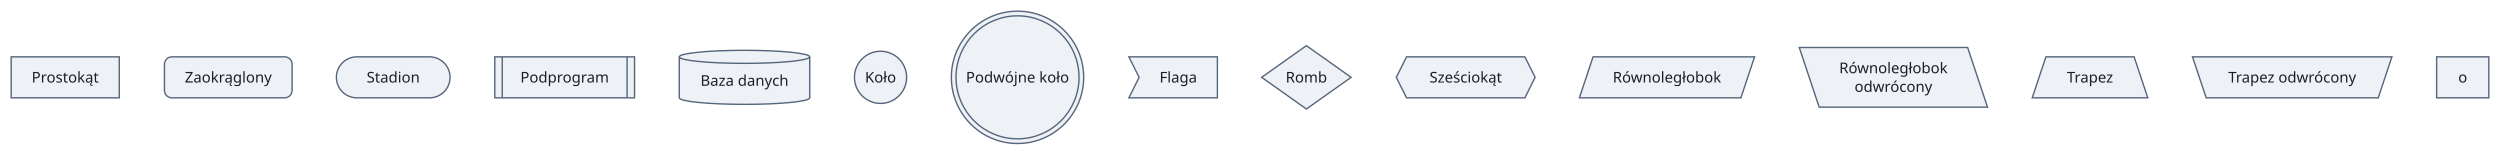
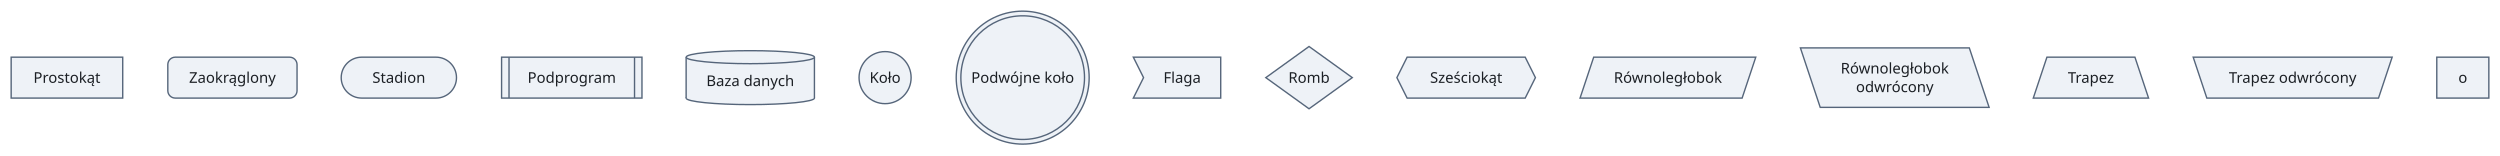
- <svg xmlns="http://www.w3.org/2000/svg" version="1.1" width="2683" height="166" viewBox="-12 -12 2683 166" role="img" font-family="sans-serif" font-size="16">
-   <rect class="node" x="0" y="49" width="116" height="44" fill="#eef2f7" stroke="#55657a" stroke-width="1.5" />
-   <rect class="node" x="164.5" y="49" width="137" height="44" rx="8" fill="#eef2f7" stroke="#55657a" stroke-width="1.5" />
-   <rect class="node" x="349" y="49" width="122" height="44" rx="22" fill="#eef2f7" stroke="#55657a" stroke-width="1.5" />
-   <rect class="node" x="519" y="49" width="150" height="44" fill="#eef2f7" stroke="#55657a" stroke-width="1.5" />
-   <line class="node-detail" x1="527" y1="49" x2="527" y2="93" fill="none" stroke="#55657a" stroke-width="1.5" />
-   <line class="node-detail" x1="661" y1="49" x2="661" y2="93" fill="none" stroke="#55657a" stroke-width="1.5" />
-   <ellipse class="node-detail" cx="787" cy="93" rx="70" ry="7" fill="#eef2f7" stroke="#55657a" stroke-width="1.5" />
-   <rect class="node" x="717" y="49" width="140" height="44" fill="#eef2f7" />
-   <line class="node-detail" x1="717" y1="49" x2="717" y2="93" fill="none" stroke="#55657a" stroke-width="1.5" />
-   <line class="node-detail" x1="857" y1="49" x2="857" y2="93" fill="none" stroke="#55657a" stroke-width="1.5" />
-   <ellipse class="node-detail" cx="787" cy="49" rx="70" ry="7" fill="#eef2f7" stroke="#55657a" stroke-width="1.5" />
-   <circle class="node" cx="933" cy="71" r="28" fill="#eef2f7" stroke="#55657a" stroke-width="1.5" />
-   <circle class="node" cx="1080" cy="71" r="71" fill="#eef2f7" stroke="#55657a" stroke-width="1.5" />
-   <circle class="node-detail" cx="1080" cy="71" r="66" fill="none" stroke="#55657a" stroke-width="1.5" />
-   <polygon class="node" points="1199.5,49 1294.5,49 1294.5,93 1199.5,93 1210.5,71" fill="#eef2f7" stroke="#55657a" stroke-width="1.5" />
-   <polygon class="node" points="1390,37 1438,71 1390,105 1342,71" fill="#eef2f7" stroke="#55657a" stroke-width="1.5" />
-   <polygon class="node" points="1497.5,49 1624.5,49 1635.5,71 1624.5,93 1497.5,93 1486.5,71" fill="#eef2f7" stroke="#55657a" stroke-width="1.5" />
-   <polygon class="node" points="1697.67,49 1871,49 1856.33,93 1683,93" fill="#eef2f7" stroke="#55657a" stroke-width="1.5" />
-   <polygon class="node" points="1919,39 2099.67,39 2121,103 1940.33,103" fill="#eef2f7" stroke="#55657a" stroke-width="1.5" />
-   <polygon class="node" points="2183.67,49 2278.33,49 2293,93 2169,93" fill="#eef2f7" stroke="#55657a" stroke-width="1.5" />
-   <polygon class="node" points="2341,49 2555,49 2540.33,93 2355.67,93" fill="#eef2f7" stroke="#55657a" stroke-width="1.5" />
-   <rect class="node" x="2603" y="49" width="56" height="44" fill="#eef2f7" stroke="#55657a" stroke-width="1.5" />
-   <text class="node-label" x="58" y="76.6" text-anchor="middle" fill="#1b1f24">Prostokąt</text>
-   <text class="node-label" x="233" y="76.6" text-anchor="middle" fill="#1b1f24">Zaokrąglony</text>
-   <text class="node-label" x="410" y="76.6" text-anchor="middle" fill="#1b1f24">Stadion</text>
-   <text class="node-label" x="594" y="76.6" text-anchor="middle" fill="#1b1f24">Podprogram</text>
-   <text class="node-label" x="787" y="80.1" text-anchor="middle" fill="#1b1f24">Baza danych</text>
-   <text class="node-label" x="933" y="76.6" text-anchor="middle" fill="#1b1f24">Koło</text>
-   <text class="node-label" x="1080" y="76.6" text-anchor="middle" fill="#1b1f24">Podwójne koło</text>
-   <text class="node-label" x="1252.5" y="76.6" text-anchor="middle" fill="#1b1f24">Flaga</text>
-   <text class="node-label" x="1390" y="76.6" text-anchor="middle" fill="#1b1f24">Romb</text>
-   <text class="node-label" x="1561" y="76.6" text-anchor="middle" fill="#1b1f24">Sześciokąt</text>
-   <text class="node-label" x="1777" y="76.6" text-anchor="middle" fill="#1b1f24">Równoległobok</text>
-   <text class="node-label" x="2020" y="66.6" text-anchor="middle" fill="#1b1f24">Równoległobok</text>
-   <text class="node-label" x="2020" y="86.6" text-anchor="middle" fill="#1b1f24">odwrócony</text>
-   <text class="node-label" x="2231" y="76.6" text-anchor="middle" fill="#1b1f24">Trapez</text>
-   <text class="node-label" x="2448" y="76.6" text-anchor="middle" fill="#1b1f24">Trapez odwrócony</text>
-   <text class="node-label" x="2631" y="76.6" text-anchor="middle" fill="#1b1f24">o</text>
+ <svg xmlns="http://www.w3.org/2000/svg" version="1.1" width="2689" height="167" viewBox="-12 -12 2689 167" role="img" font-family="Recursive, sans-serif" font-size="16">
+   <rect class="node" x="0" y="49.5" width="120" height="44" fill="#eef2f7" stroke="#55657a" stroke-width="1.5" />
+   <rect class="node" x="168.5" y="49.5" width="139" height="44" rx="8" fill="#eef2f7" stroke="#55657a" stroke-width="1.5" />
+   <rect class="node" x="355" y="49.5" width="124" height="44" rx="22" fill="#eef2f7" stroke="#55657a" stroke-width="1.5" />
+   <rect class="node" x="527.5" y="49.5" width="151" height="44" fill="#eef2f7" stroke="#55657a" stroke-width="1.5" />
+   <line class="node-detail" x1="535.5" y1="49.5" x2="535.5" y2="93.5" fill="none" stroke="#55657a" stroke-width="1.5" />
+   <line class="node-detail" x1="670.5" y1="49.5" x2="670.5" y2="93.5" fill="none" stroke="#55657a" stroke-width="1.5" />
+   <ellipse class="node-detail" cx="795" cy="93.5" rx="69" ry="7" fill="#eef2f7" stroke="#55657a" stroke-width="1.5" />
+   <rect class="node" x="726" y="49.5" width="138" height="44" fill="#eef2f7" />
+   <line class="node-detail" x1="726" y1="49.5" x2="726" y2="93.5" fill="none" stroke="#55657a" stroke-width="1.5" />
+   <line class="node-detail" x1="864" y1="49.5" x2="864" y2="93.5" fill="none" stroke="#55657a" stroke-width="1.5" />
+   <ellipse class="node-detail" cx="795" cy="49.5" rx="69" ry="7" fill="#eef2f7" stroke="#55657a" stroke-width="1.5" />
+   <circle class="node" cx="940" cy="71.5" r="28" fill="#eef2f7" stroke="#55657a" stroke-width="1.5" />
+   <circle class="node" cx="1088" cy="71.5" r="71.5" fill="#eef2f7" stroke="#55657a" stroke-width="1.5" />
+   <circle class="node-detail" cx="1088" cy="71.5" r="66.5" fill="none" stroke="#55657a" stroke-width="1.5" />
+   <polygon class="node" points="1207,49.5 1301,49.5 1301,93.5 1207,93.5 1218,71.5" fill="#eef2f7" stroke="#55657a" stroke-width="1.5" />
+   <polygon class="node" points="1396,38 1442.5,71.5 1396,105 1349.5,71.5" fill="#eef2f7" stroke="#55657a" stroke-width="1.5" />
+   <polygon class="node" points="1501.5,49.5 1628.5,49.5 1639.5,71.5 1628.5,93.5 1501.5,93.5 1490.5,71.5" fill="#eef2f7" stroke="#55657a" stroke-width="1.5" />
+   <polygon class="node" points="1702.17,49.5 1876.5,49.5 1861.83,93.5 1687.5,93.5" fill="#eef2f7" stroke="#55657a" stroke-width="1.5" />
+   <polygon class="node" points="1924.5,39.5 2106.17,39.5 2127.5,103.5 1945.83,103.5" fill="#eef2f7" stroke="#55657a" stroke-width="1.5" />
+   <polygon class="node" points="2189.67,49.5 2284.33,49.5 2299,93.5 2175,93.5" fill="#eef2f7" stroke="#55657a" stroke-width="1.5" />
+   <polygon class="node" points="2347,49.5 2561,49.5 2546.33,93.5 2361.67,93.5" fill="#eef2f7" stroke="#55657a" stroke-width="1.5" />
+   <rect class="node" x="2609" y="49.5" width="56" height="44" fill="#eef2f7" stroke="#55657a" stroke-width="1.5" />
+   <text class="node-label" x="60" y="77.1" text-anchor="middle" fill="#1b1f24">Prostokąt</text>
+   <text class="node-label" x="238" y="77.1" text-anchor="middle" fill="#1b1f24">Zaokrąglony</text>
+   <text class="node-label" x="417" y="77.1" text-anchor="middle" fill="#1b1f24">Stadion</text>
+   <text class="node-label" x="603" y="77.1" text-anchor="middle" fill="#1b1f24">Podprogram</text>
+   <text class="node-label" x="795" y="80.6" text-anchor="middle" fill="#1b1f24">Baza danych</text>
+   <text class="node-label" x="940" y="77.1" text-anchor="middle" fill="#1b1f24">Koło</text>
+   <text class="node-label" x="1088" y="77.1" text-anchor="middle" fill="#1b1f24">Podwójne koło</text>
+   <text class="node-label" x="1259.5" y="77.1" text-anchor="middle" fill="#1b1f24">Flaga</text>
+   <text class="node-label" x="1396" y="77.1" text-anchor="middle" fill="#1b1f24">Romb</text>
+   <text class="node-label" x="1565" y="77.1" text-anchor="middle" fill="#1b1f24">Sześciokąt</text>
+   <text class="node-label" x="1782" y="77.1" text-anchor="middle" fill="#1b1f24">Równoległobok</text>
+   <text class="node-label" x="2026" y="67.1" text-anchor="middle" fill="#1b1f24">Równoległobok</text>
+   <text class="node-label" x="2026" y="87.1" text-anchor="middle" fill="#1b1f24">odwrócony</text>
+   <text class="node-label" x="2237" y="77.1" text-anchor="middle" fill="#1b1f24">Trapez</text>
+   <text class="node-label" x="2454" y="77.1" text-anchor="middle" fill="#1b1f24">Trapez odwrócony</text>
+   <text class="node-label" x="2637" y="77.1" text-anchor="middle" fill="#1b1f24">o</text>
</svg>
